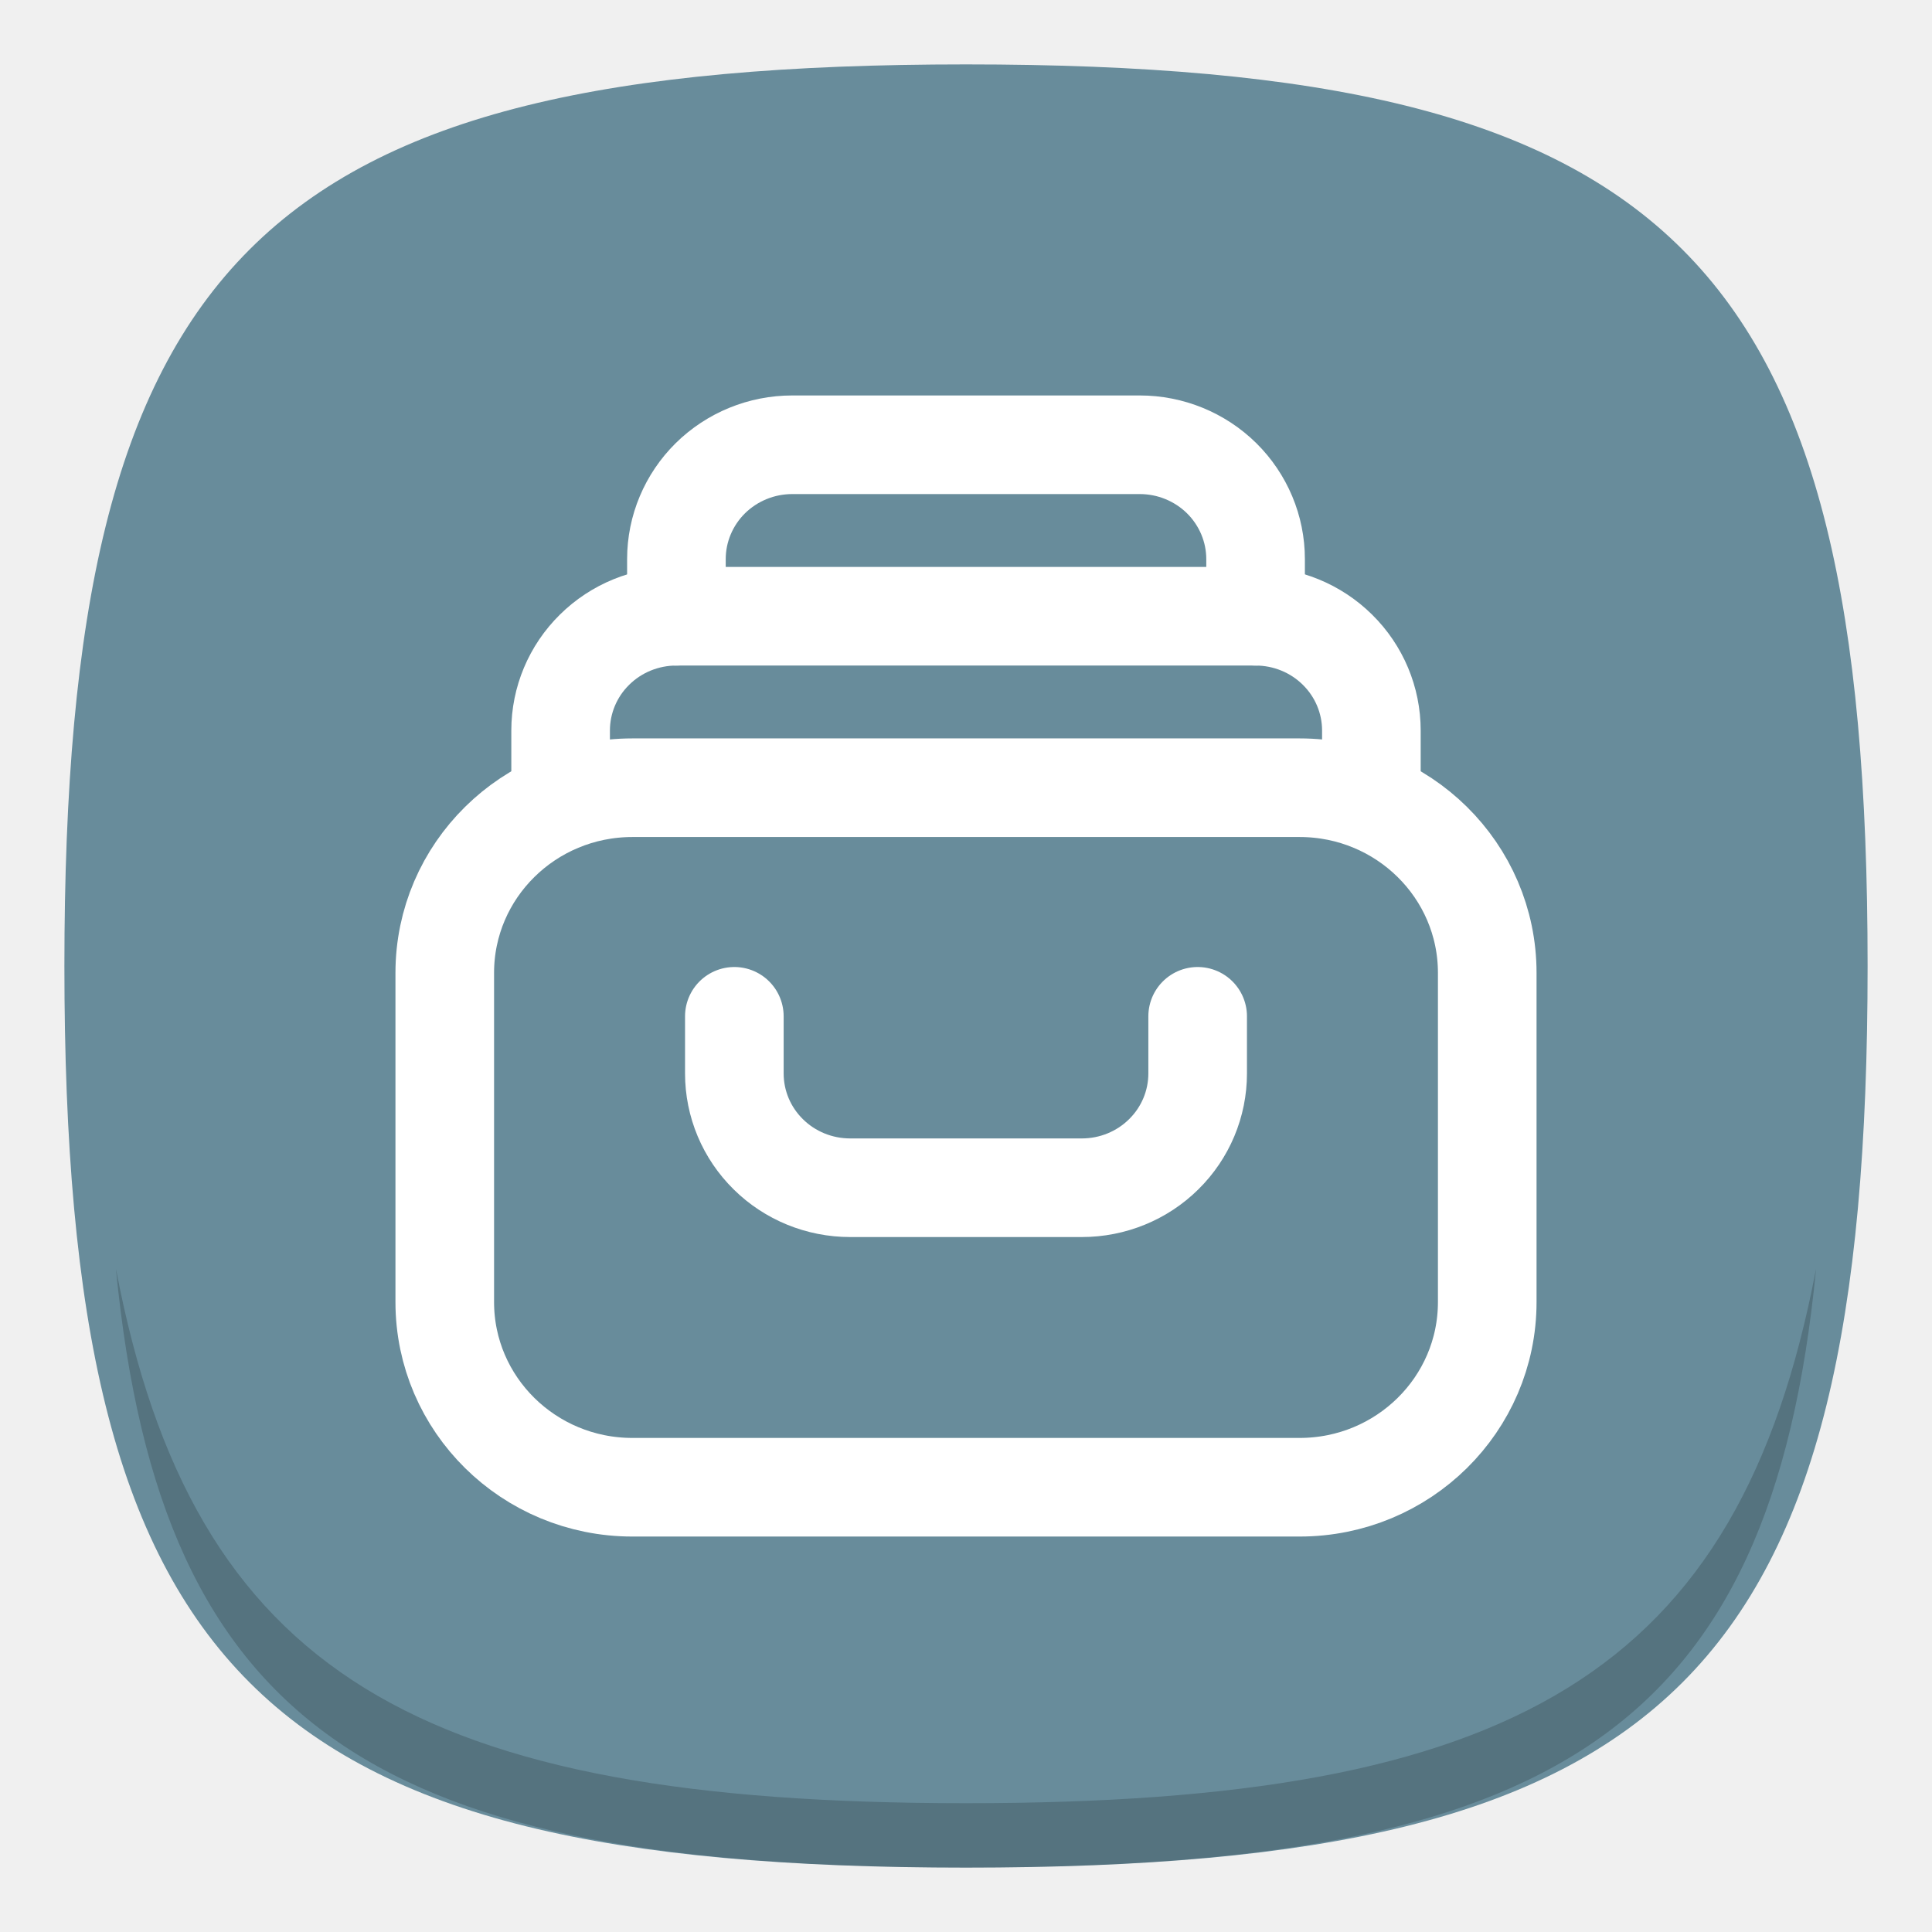
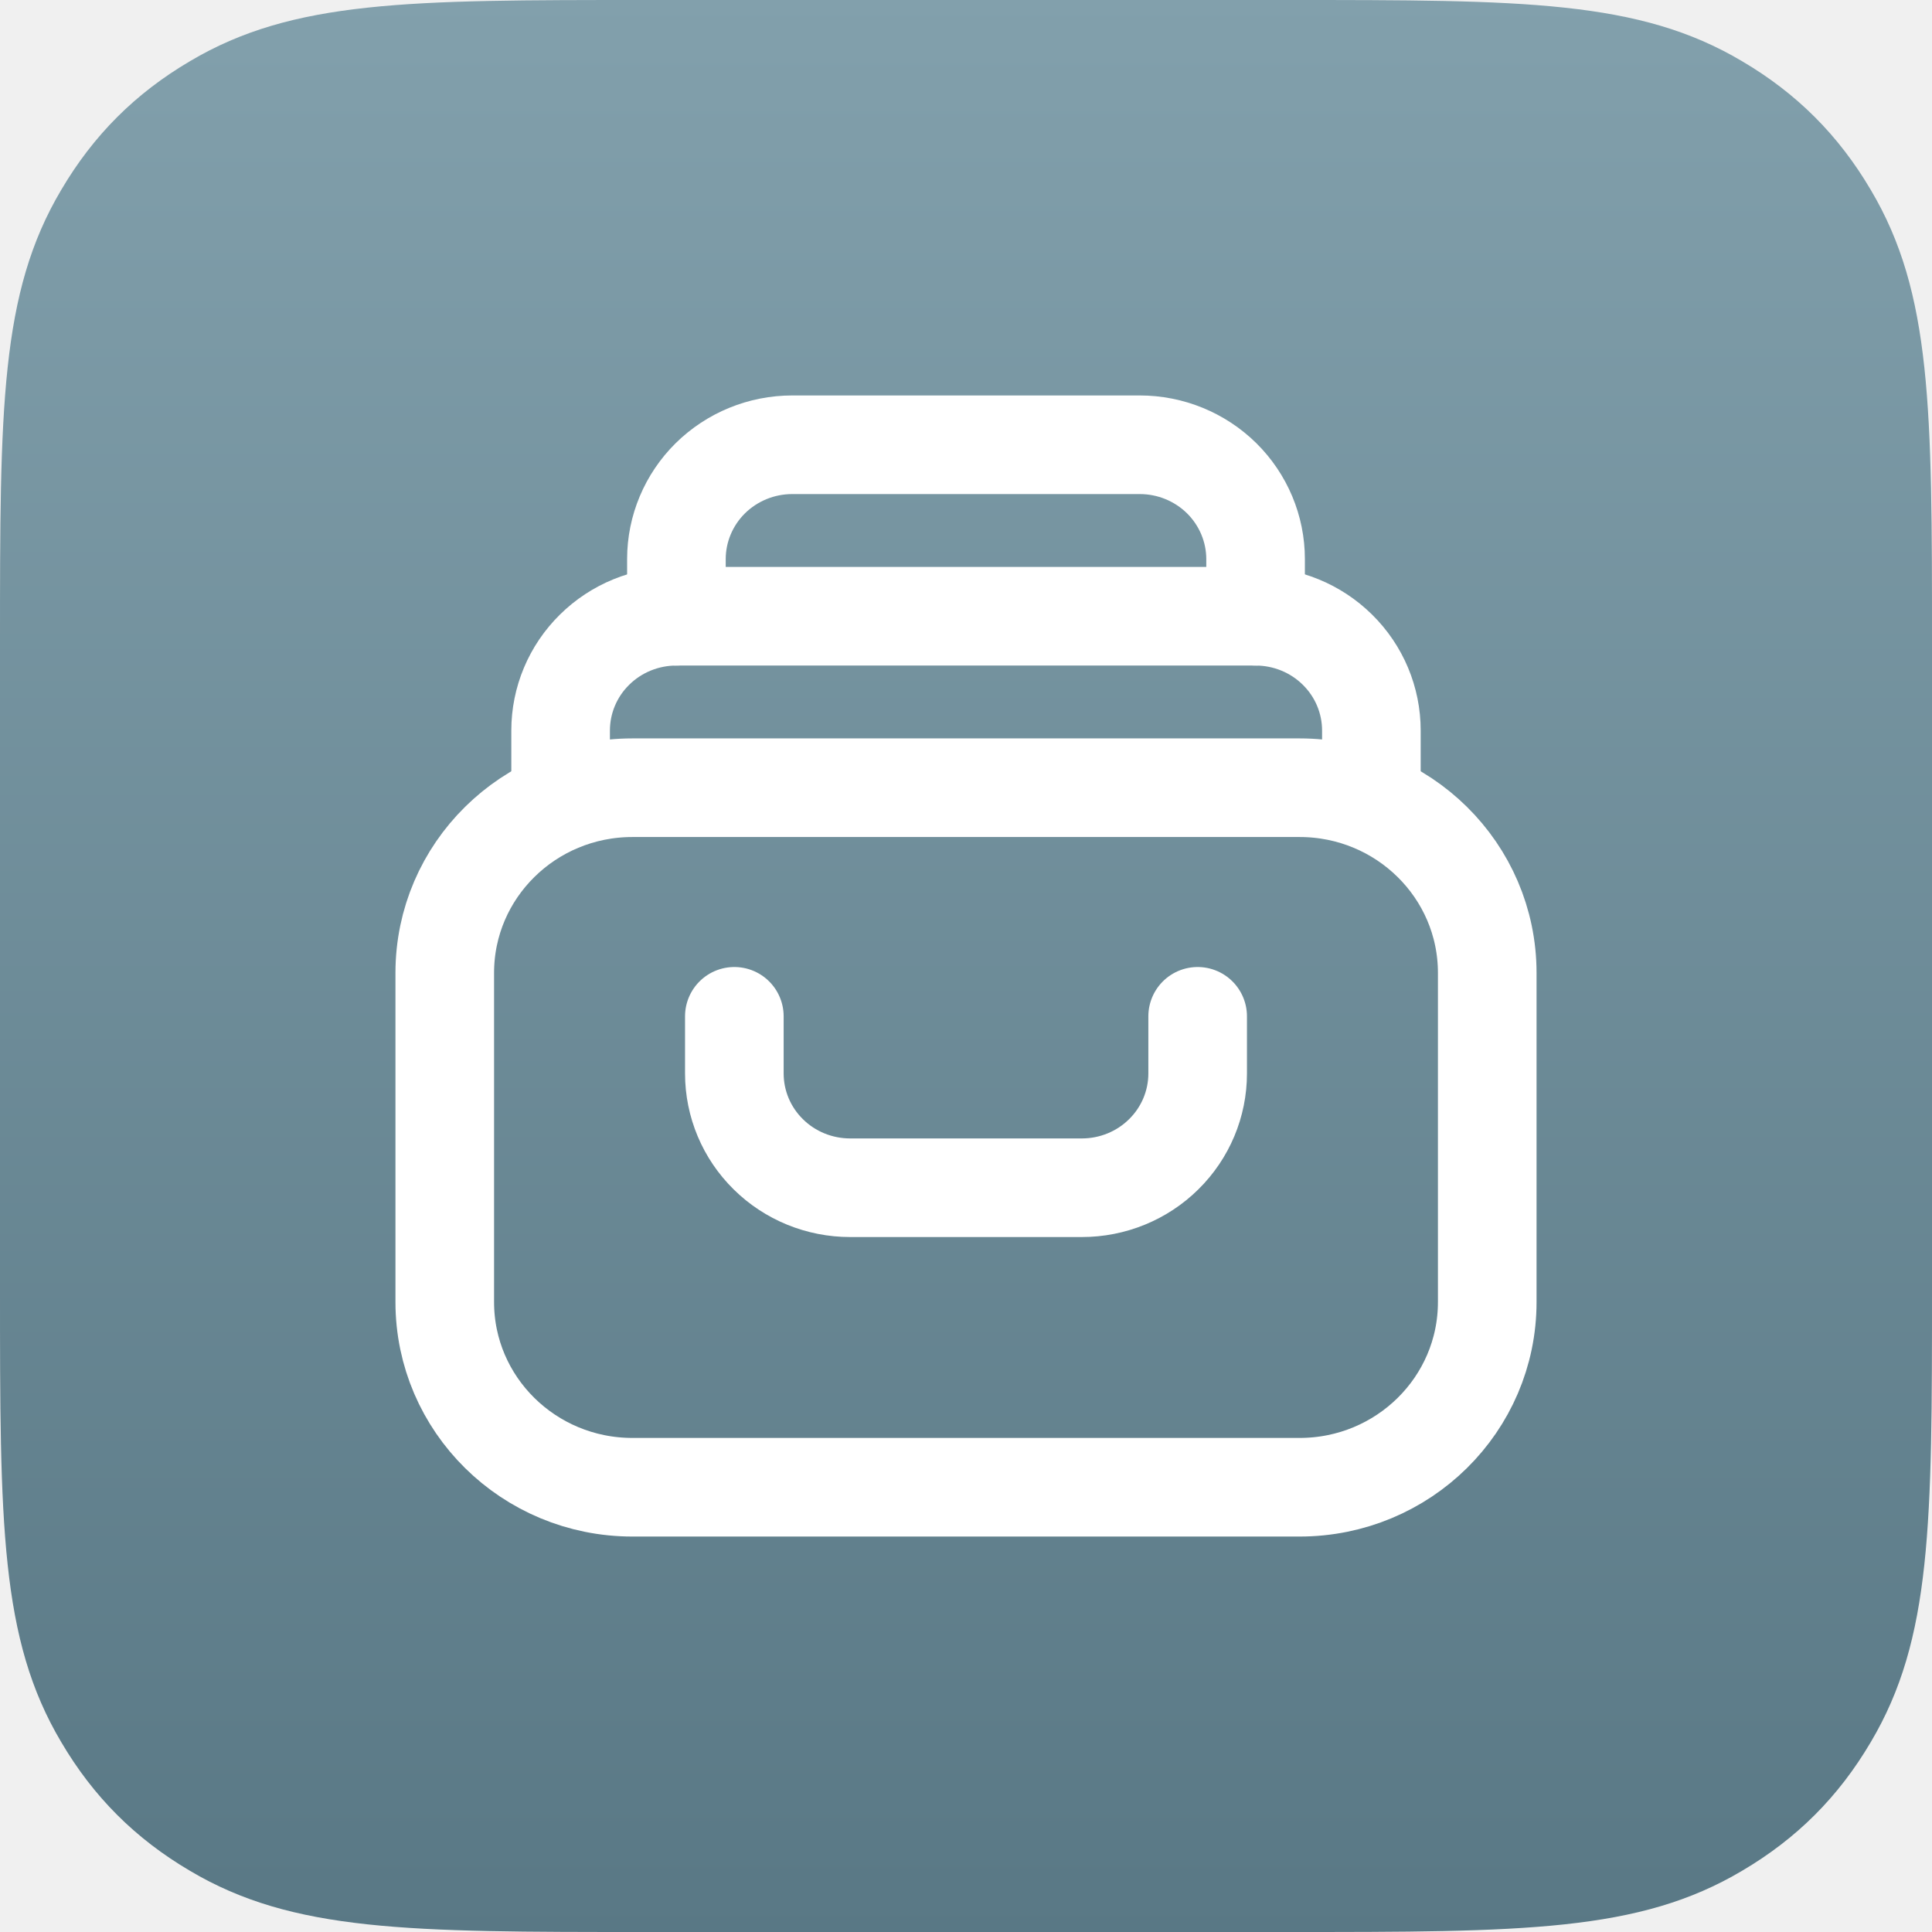
- <svg xmlns="http://www.w3.org/2000/svg" viewBox="0 0 30 30" fill="none">
-   <path d="M15 1C26 1 29 4 29 15s-3 14-14 14S1 26 1 15 4 1 15 1Z" fill="#688c9b" />
-   <path d="M15 28c8.5 0 12-2 13.2-8.3C27.5 26.9 24.1 29 15 29S2.5 26.9 1.8 19.7C3 26 6.5 28 15 28Z" fill="#000" opacity=".18" />
-   <g transform="translate(4.5 4.5) scale(.875)" stroke="white" stroke-width="1.75" stroke-linecap="round" stroke-linejoin="round">
-     <path d="M19.194 9.079V7.821C19.194 7.283 18.978 6.767 18.592 6.387C18.207 6.006 17.684 5.793 17.139 5.793H6.861C6.316 5.793 5.793 6.006 5.408 6.387C5.022 6.767 4.806 7.283 4.806 7.821V9.079" />
-     <path d="M6.861 5.793V4.779C6.861 4.241 7.078 3.725 7.463 3.344C7.849 2.964 8.371 2.75 8.917 2.75H15.083C15.629 2.75 16.151 2.964 16.537 3.344C16.922 3.725 17.139 4.241 17.139 4.779V5.793" />
-     <path d="M17.92 8.836H6.08C4.241 8.836 2.75 10.307 2.75 12.122V17.964C2.75 19.779 4.241 21.25 6.08 21.25H17.92C19.759 21.25 21.25 19.779 21.25 17.964V12.122C21.25 10.307 19.759 8.836 17.92 8.836Z" />
-     <path d="M7.889 12.893V13.907C7.889 14.445 8.105 14.961 8.491 15.341C8.876 15.722 9.399 15.935 9.944 15.935H14.056C14.601 15.935 15.124 15.722 15.509 15.341C15.895 14.961 16.111 14.445 16.111 13.907V12.893" />
+ <svg xmlns="http://www.w3.org/2000/svg" width="30" height="30" viewBox="0 0 60 60" fill="none">
+   <defs>
+     <linearGradient id="face" x2="0" y2="1" gradientUnits="objectBoundingBox">
+       <stop stop-color="#82a0ac" />
+       <stop offset="1" stop-color="#597885" />
+     </linearGradient>
+   </defs>
+   <path fill="url(#face)" d="M20 0H40C47.3 0 50.9 0 54.1 1.9C55.8 2.9 57.1 4.2 58.1 5.9C60 9.1 60 12.7 60 20V40C60 47.3 60 50.9 58.1 54.1C57.1 55.8 55.8 57.1 54.1 58.1C50.9 60 47.3 60 40 60H20C12.7 60 9.1 60 5.9 58.1C4.2 57.1 2.9 55.8 1.9 54.1C0 50.9 0 47.3 0 40V20C0 12.7 0 9.1 1.9 5.9C2.9 4.2 4.2 2.9 5.9 1.9C9.1 0 12.7 0 20 0Z" />
+   <g transform="scale(2)">
+     <g transform="translate(4.5 4.5) scale(.875)" stroke="white" stroke-width="1.75" stroke-linecap="round" stroke-linejoin="round">
+       <path d="M19.194 9.079V7.821C19.194 7.283 18.978 6.767 18.592 6.387C18.207 6.006 17.684 5.793 17.139 5.793H6.861C6.316 5.793 5.793 6.006 5.408 6.387C5.022 6.767 4.806 7.283 4.806 7.821V9.079" />
+       <path d="M6.861 5.793V4.779C6.861 4.241 7.078 3.725 7.463 3.344C7.849 2.964 8.371 2.75 8.917 2.75H15.083C15.629 2.75 16.151 2.964 16.537 3.344C16.922 3.725 17.139 4.241 17.139 4.779V5.793" />
+       <path d="M17.92 8.836H6.08C4.241 8.836 2.75 10.307 2.75 12.122V17.964C2.75 19.779 4.241 21.25 6.08 21.25H17.92C19.759 21.25 21.25 19.779 21.25 17.964V12.122C21.25 10.307 19.759 8.836 17.92 8.836Z" />
+       <path d="M7.889 12.893V13.907C7.889 14.445 8.105 14.961 8.491 15.341C8.876 15.722 9.399 15.935 9.944 15.935H14.056C14.601 15.935 15.124 15.722 15.509 15.341C15.895 14.961 16.111 14.445 16.111 13.907V12.893" />
+     </g>
  </g>
</svg>
